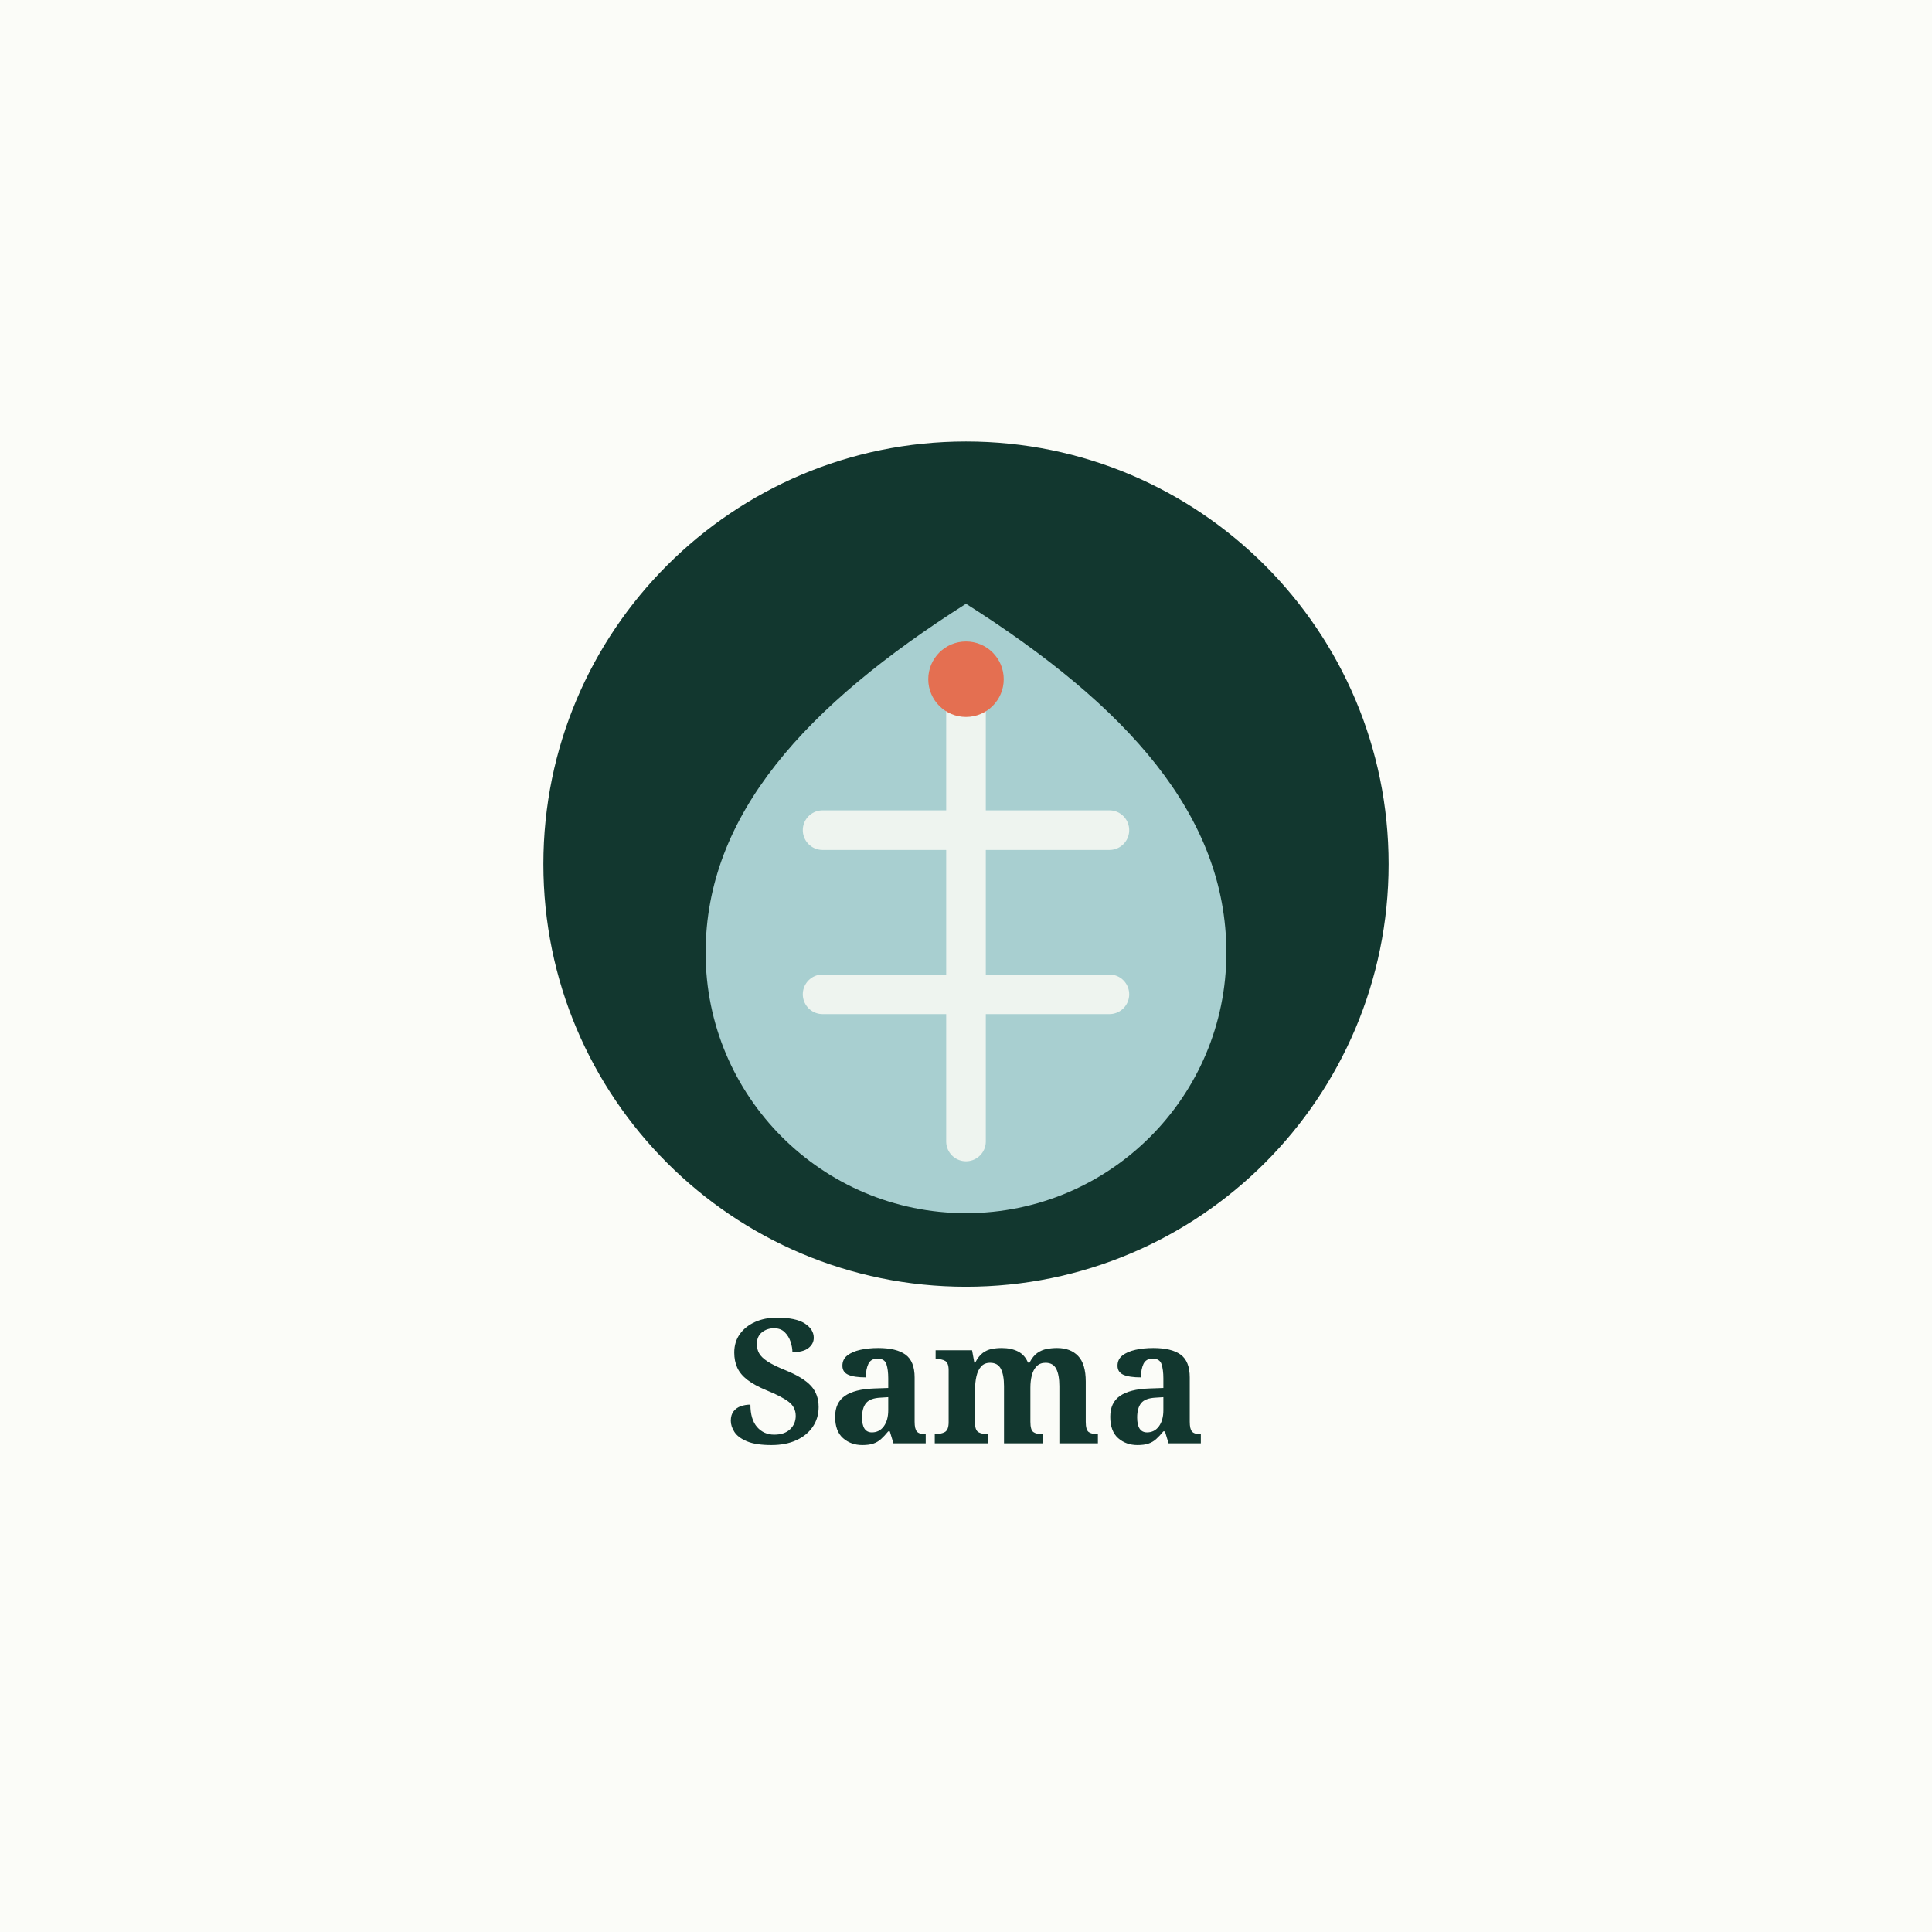
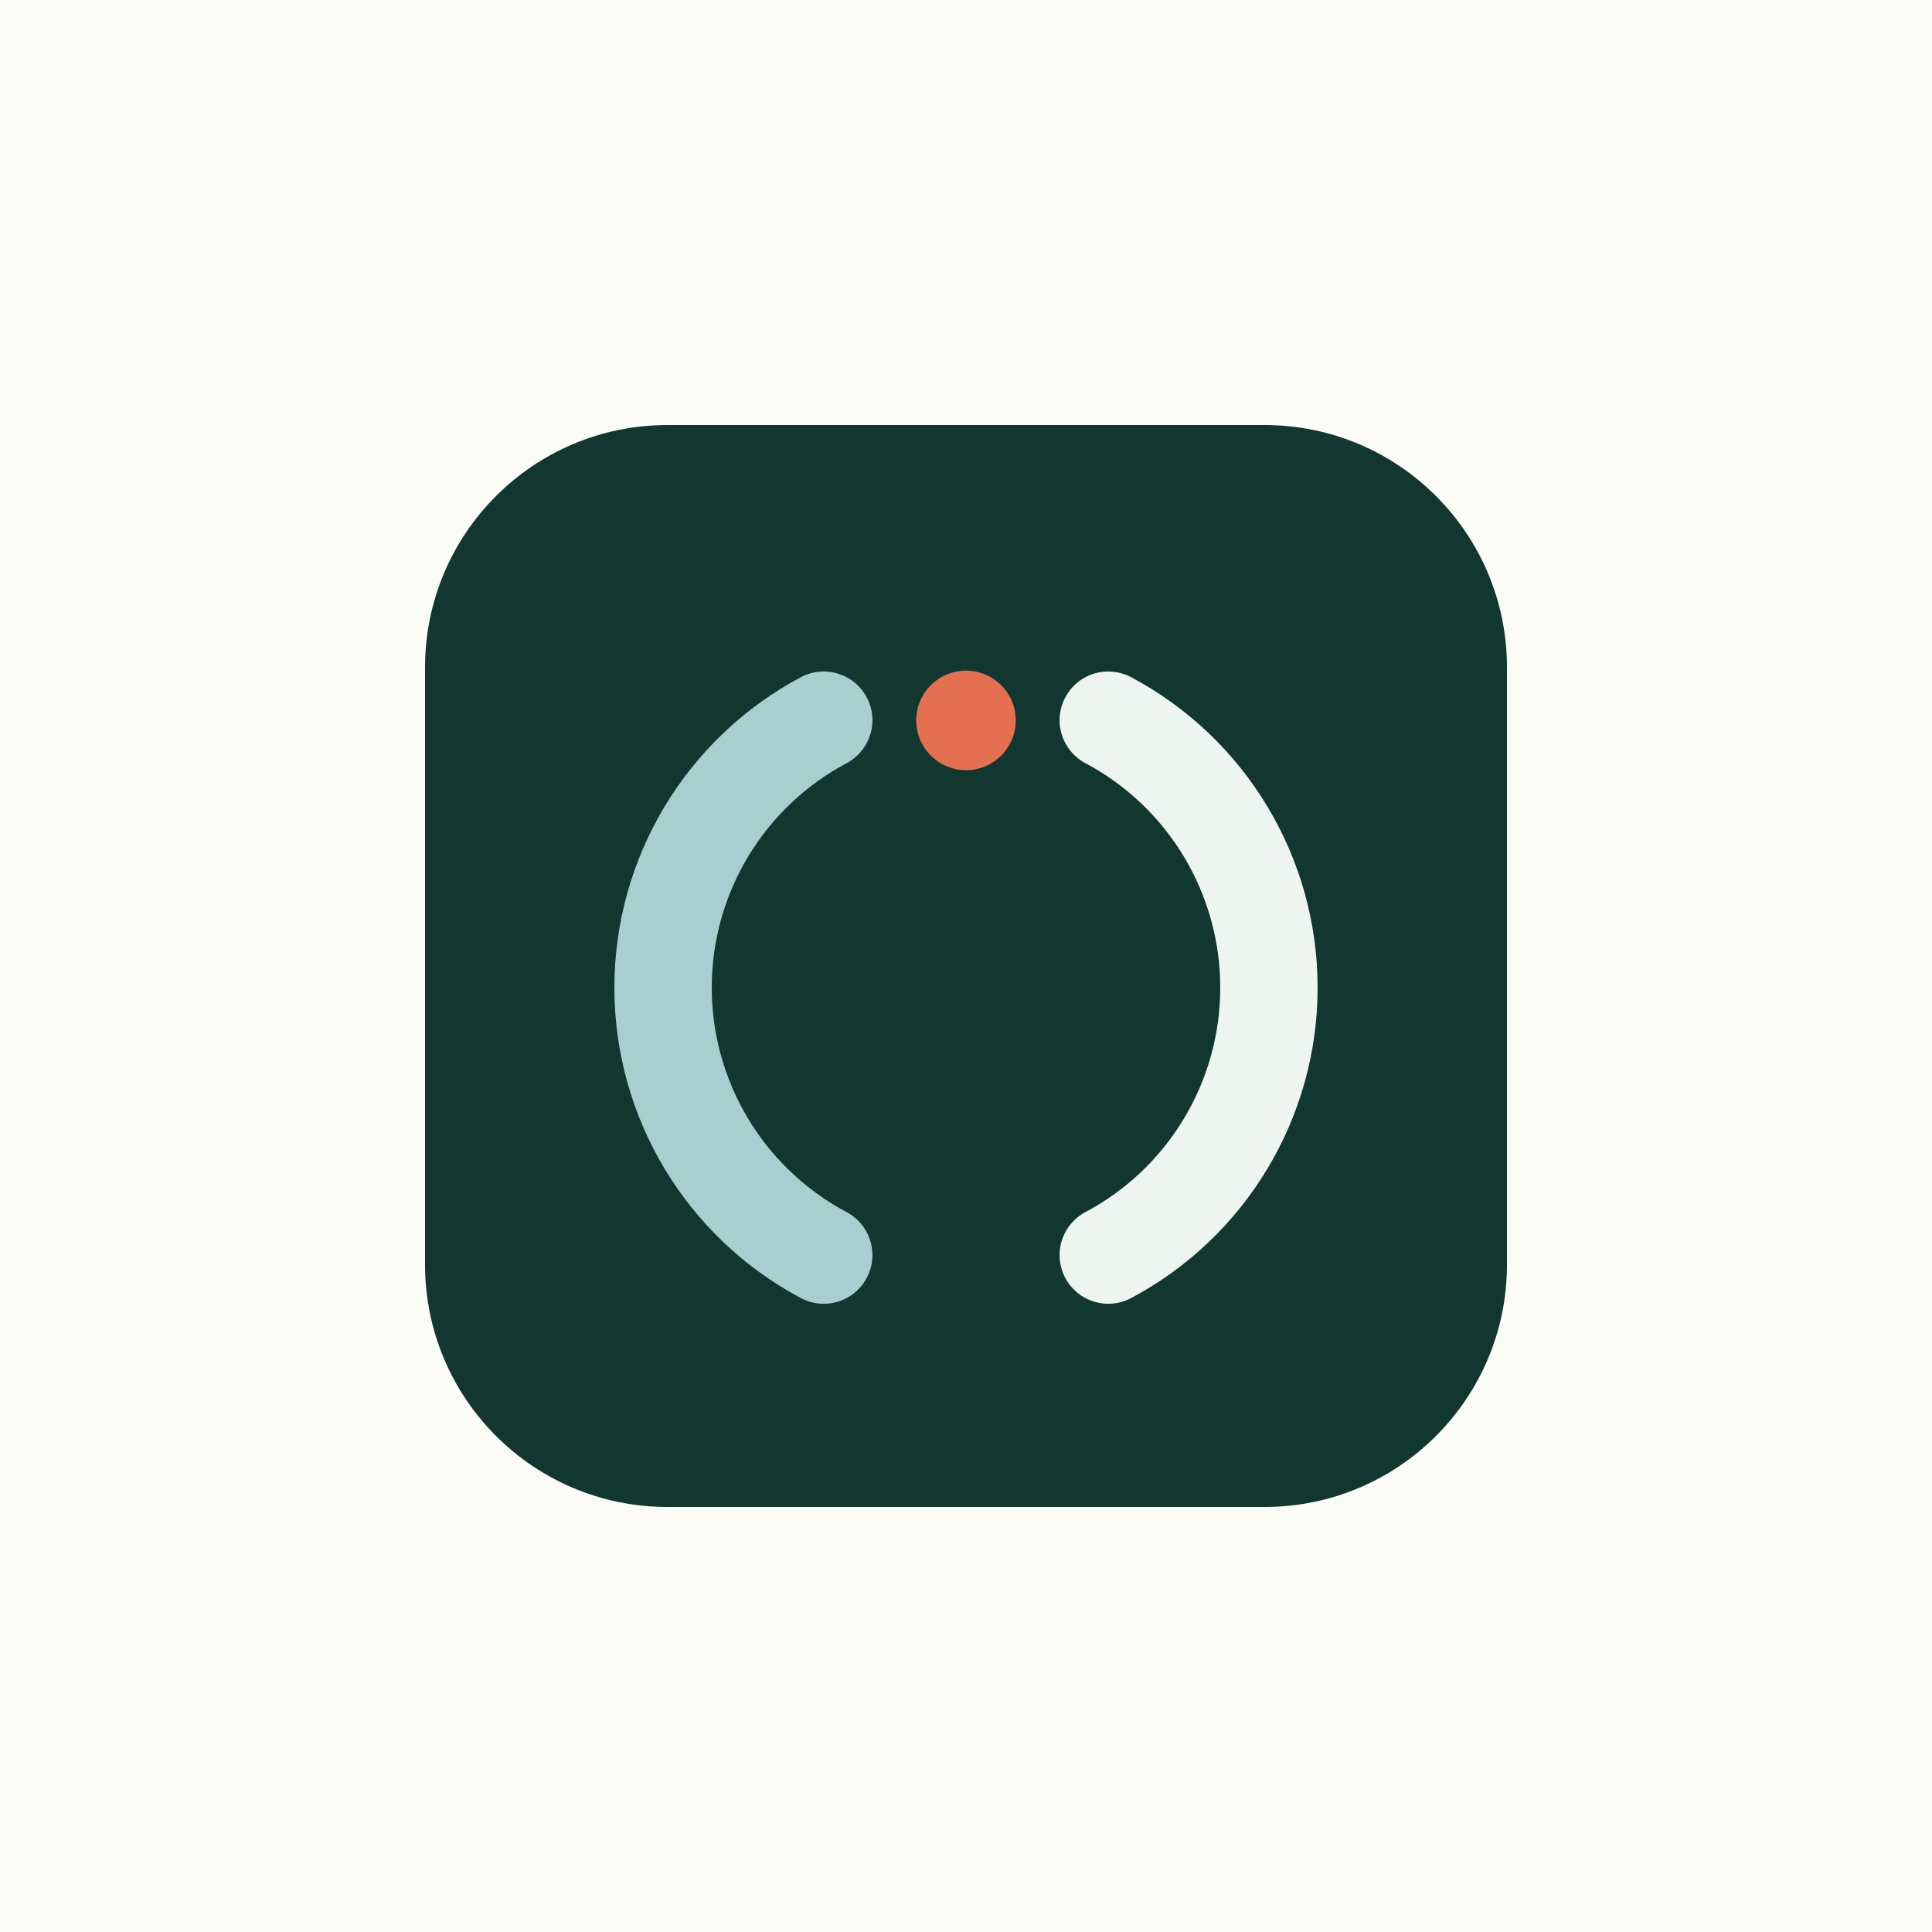
- <svg xmlns="http://www.w3.org/2000/svg" viewBox="0 0 1024 1024" preserveAspectRatio="xMidYMid slice">
-   <rect width="1024" height="1024" fill="#FBFCF8" />
-   <circle cx="512" cy="458" r="224" fill="#12372F" />
-   <path d="M512 320c85 54 138 112 138 185a138 138 0 1 1-276 0c0-73 53-131 138-185Z" fill="#A8CFD0" />
-   <path d="M512 360v245M436 440h152M436 527h152" fill="none" stroke="#EEF4EF" stroke-width="21" stroke-linecap="round" />
-   <circle cx="512" cy="360" r="20" fill="#E46F51" />
-   <text x="512" y="765" text-anchor="middle" fill="#12372F" font-family="Georgia, serif" font-size="92" font-weight="600">Sama</text>
+ <svg xmlns="http://www.w3.org/2000/svg" viewBox="0 0 100 100" fill="none">
+   <rect width="100" height="100" fill="#FBFCF8" />
+   <g transform="translate(22 22) scale(.56)">
+     <rect width="100" height="100" rx="22.4" fill="#12372F" />
+     <path d="M36.85 27.28A28 28 0 0 0 36.85 76.72" stroke="#A8CFD0" stroke-width="9" stroke-linecap="round" />
+     <path d="M63.15 27.28A28 28 0 0 1 63.15 76.72" stroke="#EEF4EF" stroke-width="9" stroke-linecap="round" />
+     <circle cx="50" cy="27.3" r="4.6" fill="#E46F51" />
+   </g>
</svg>
